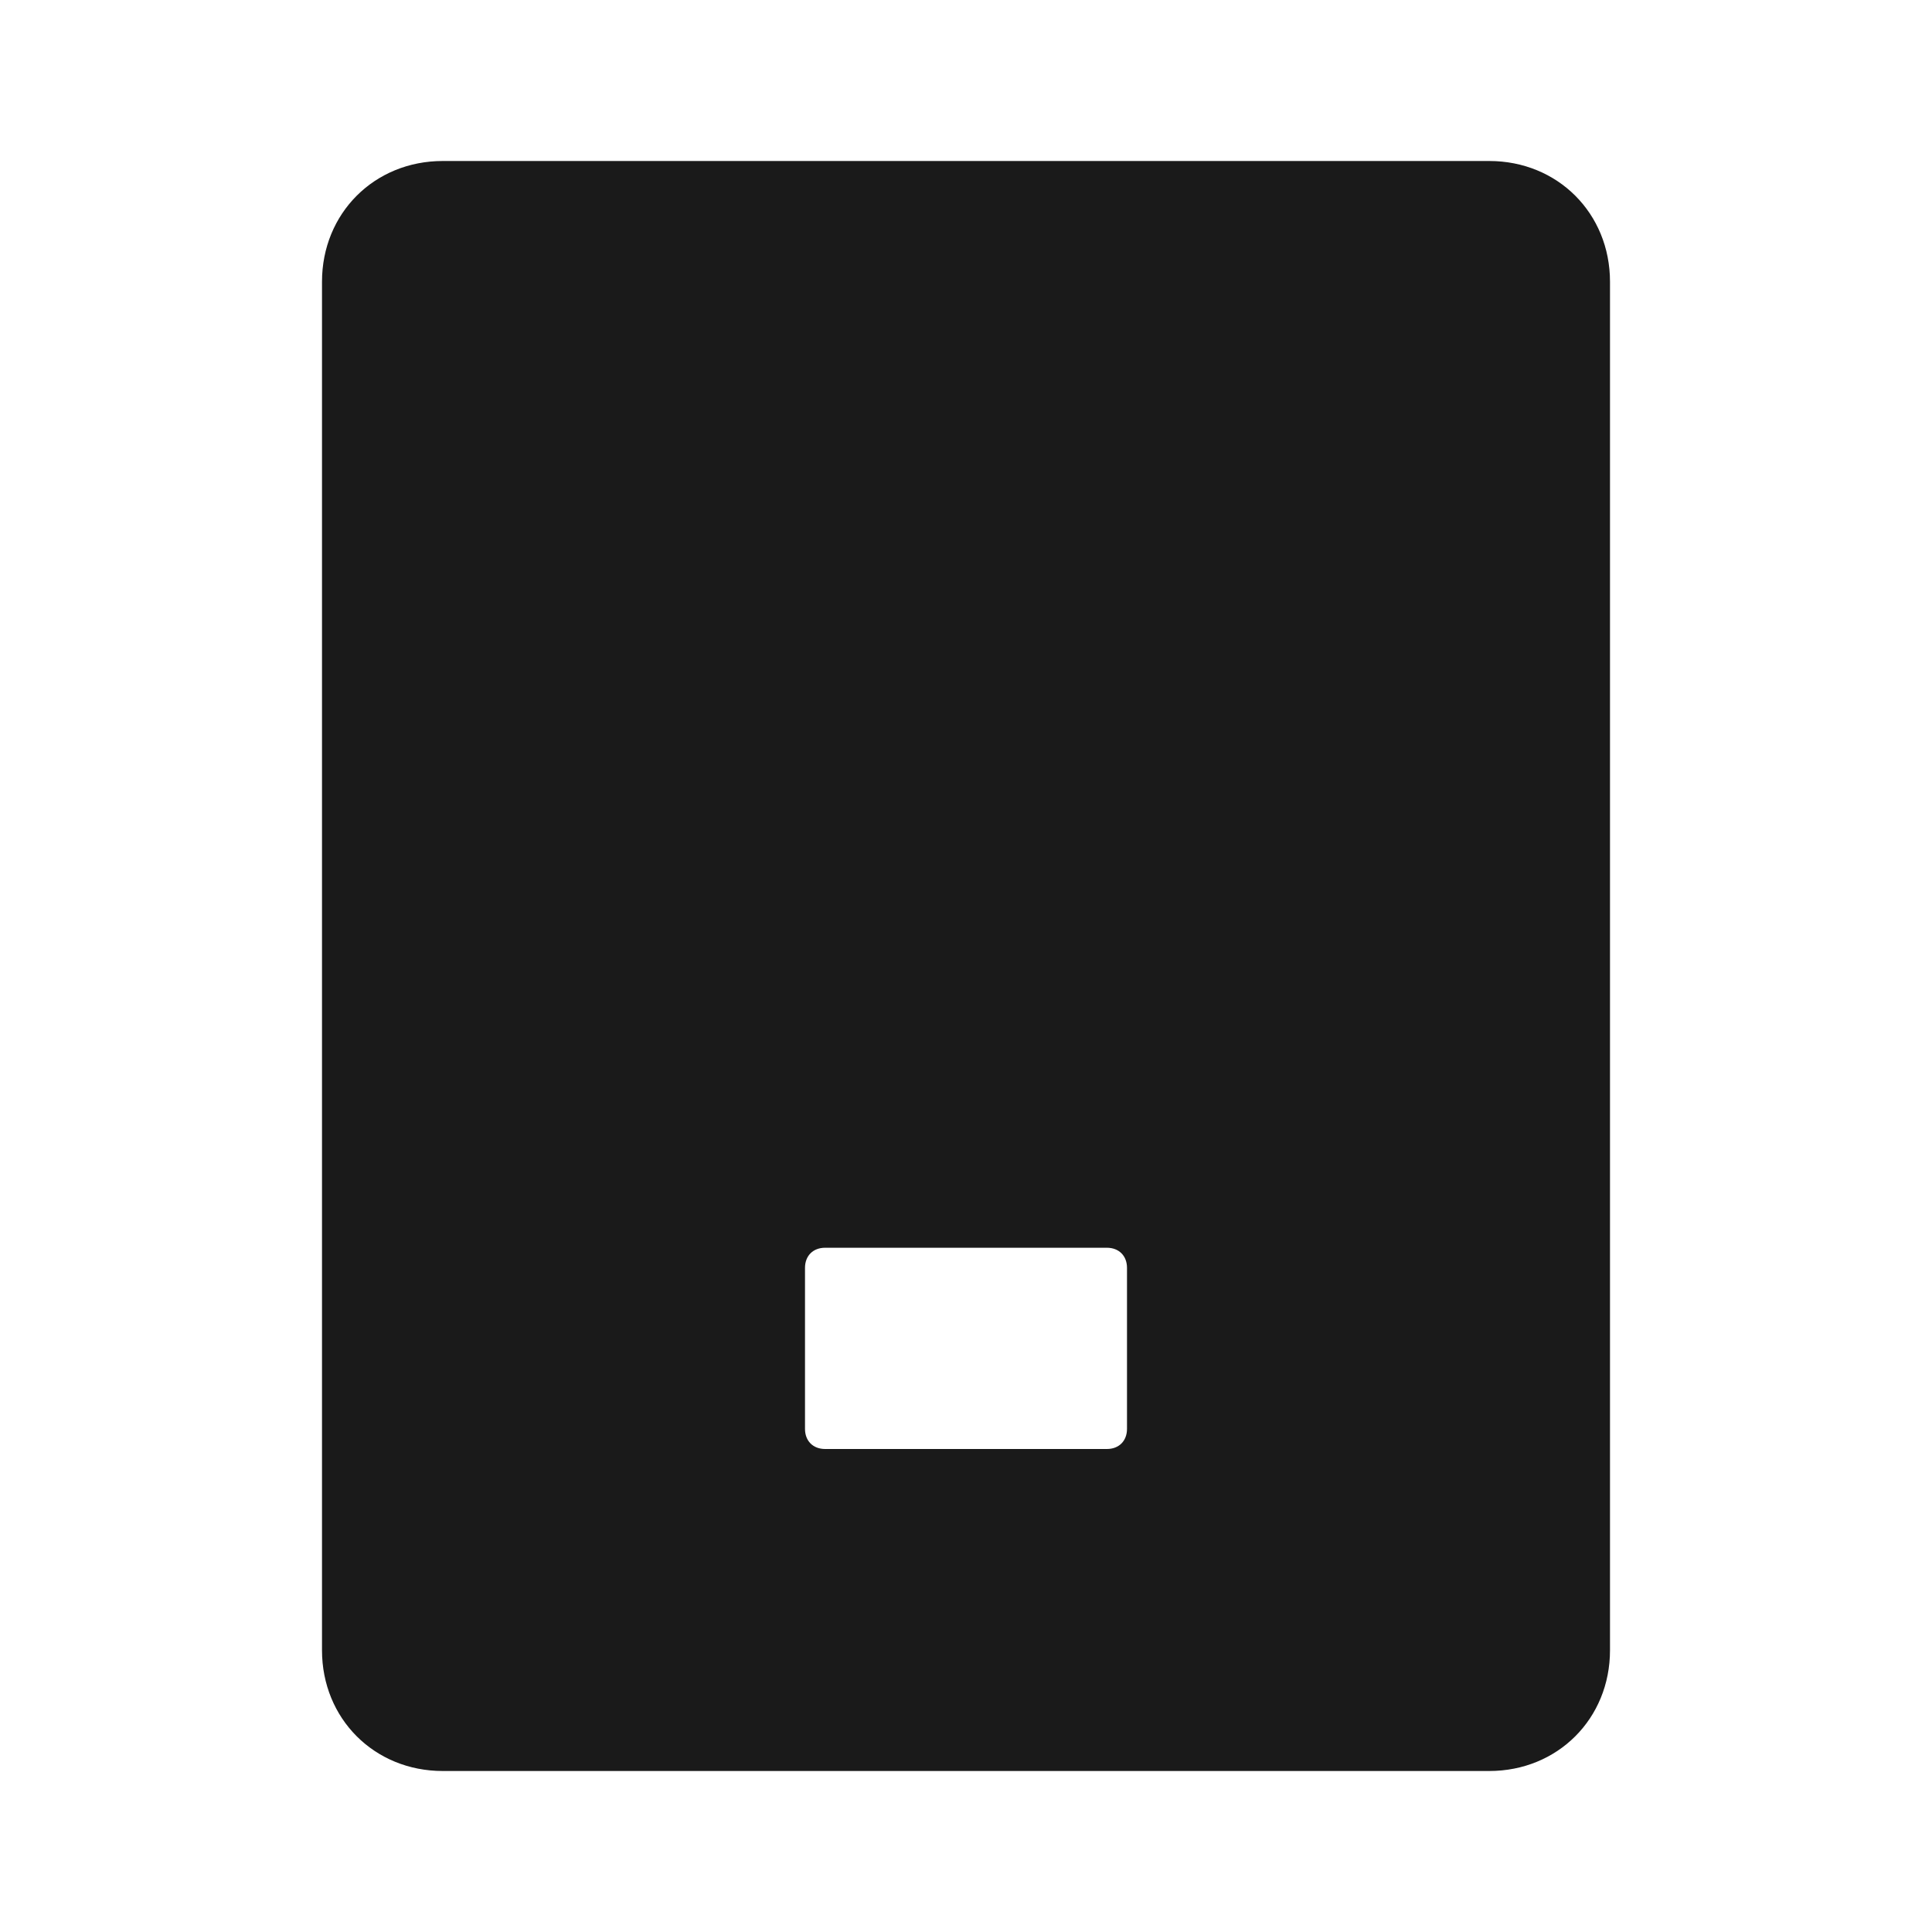
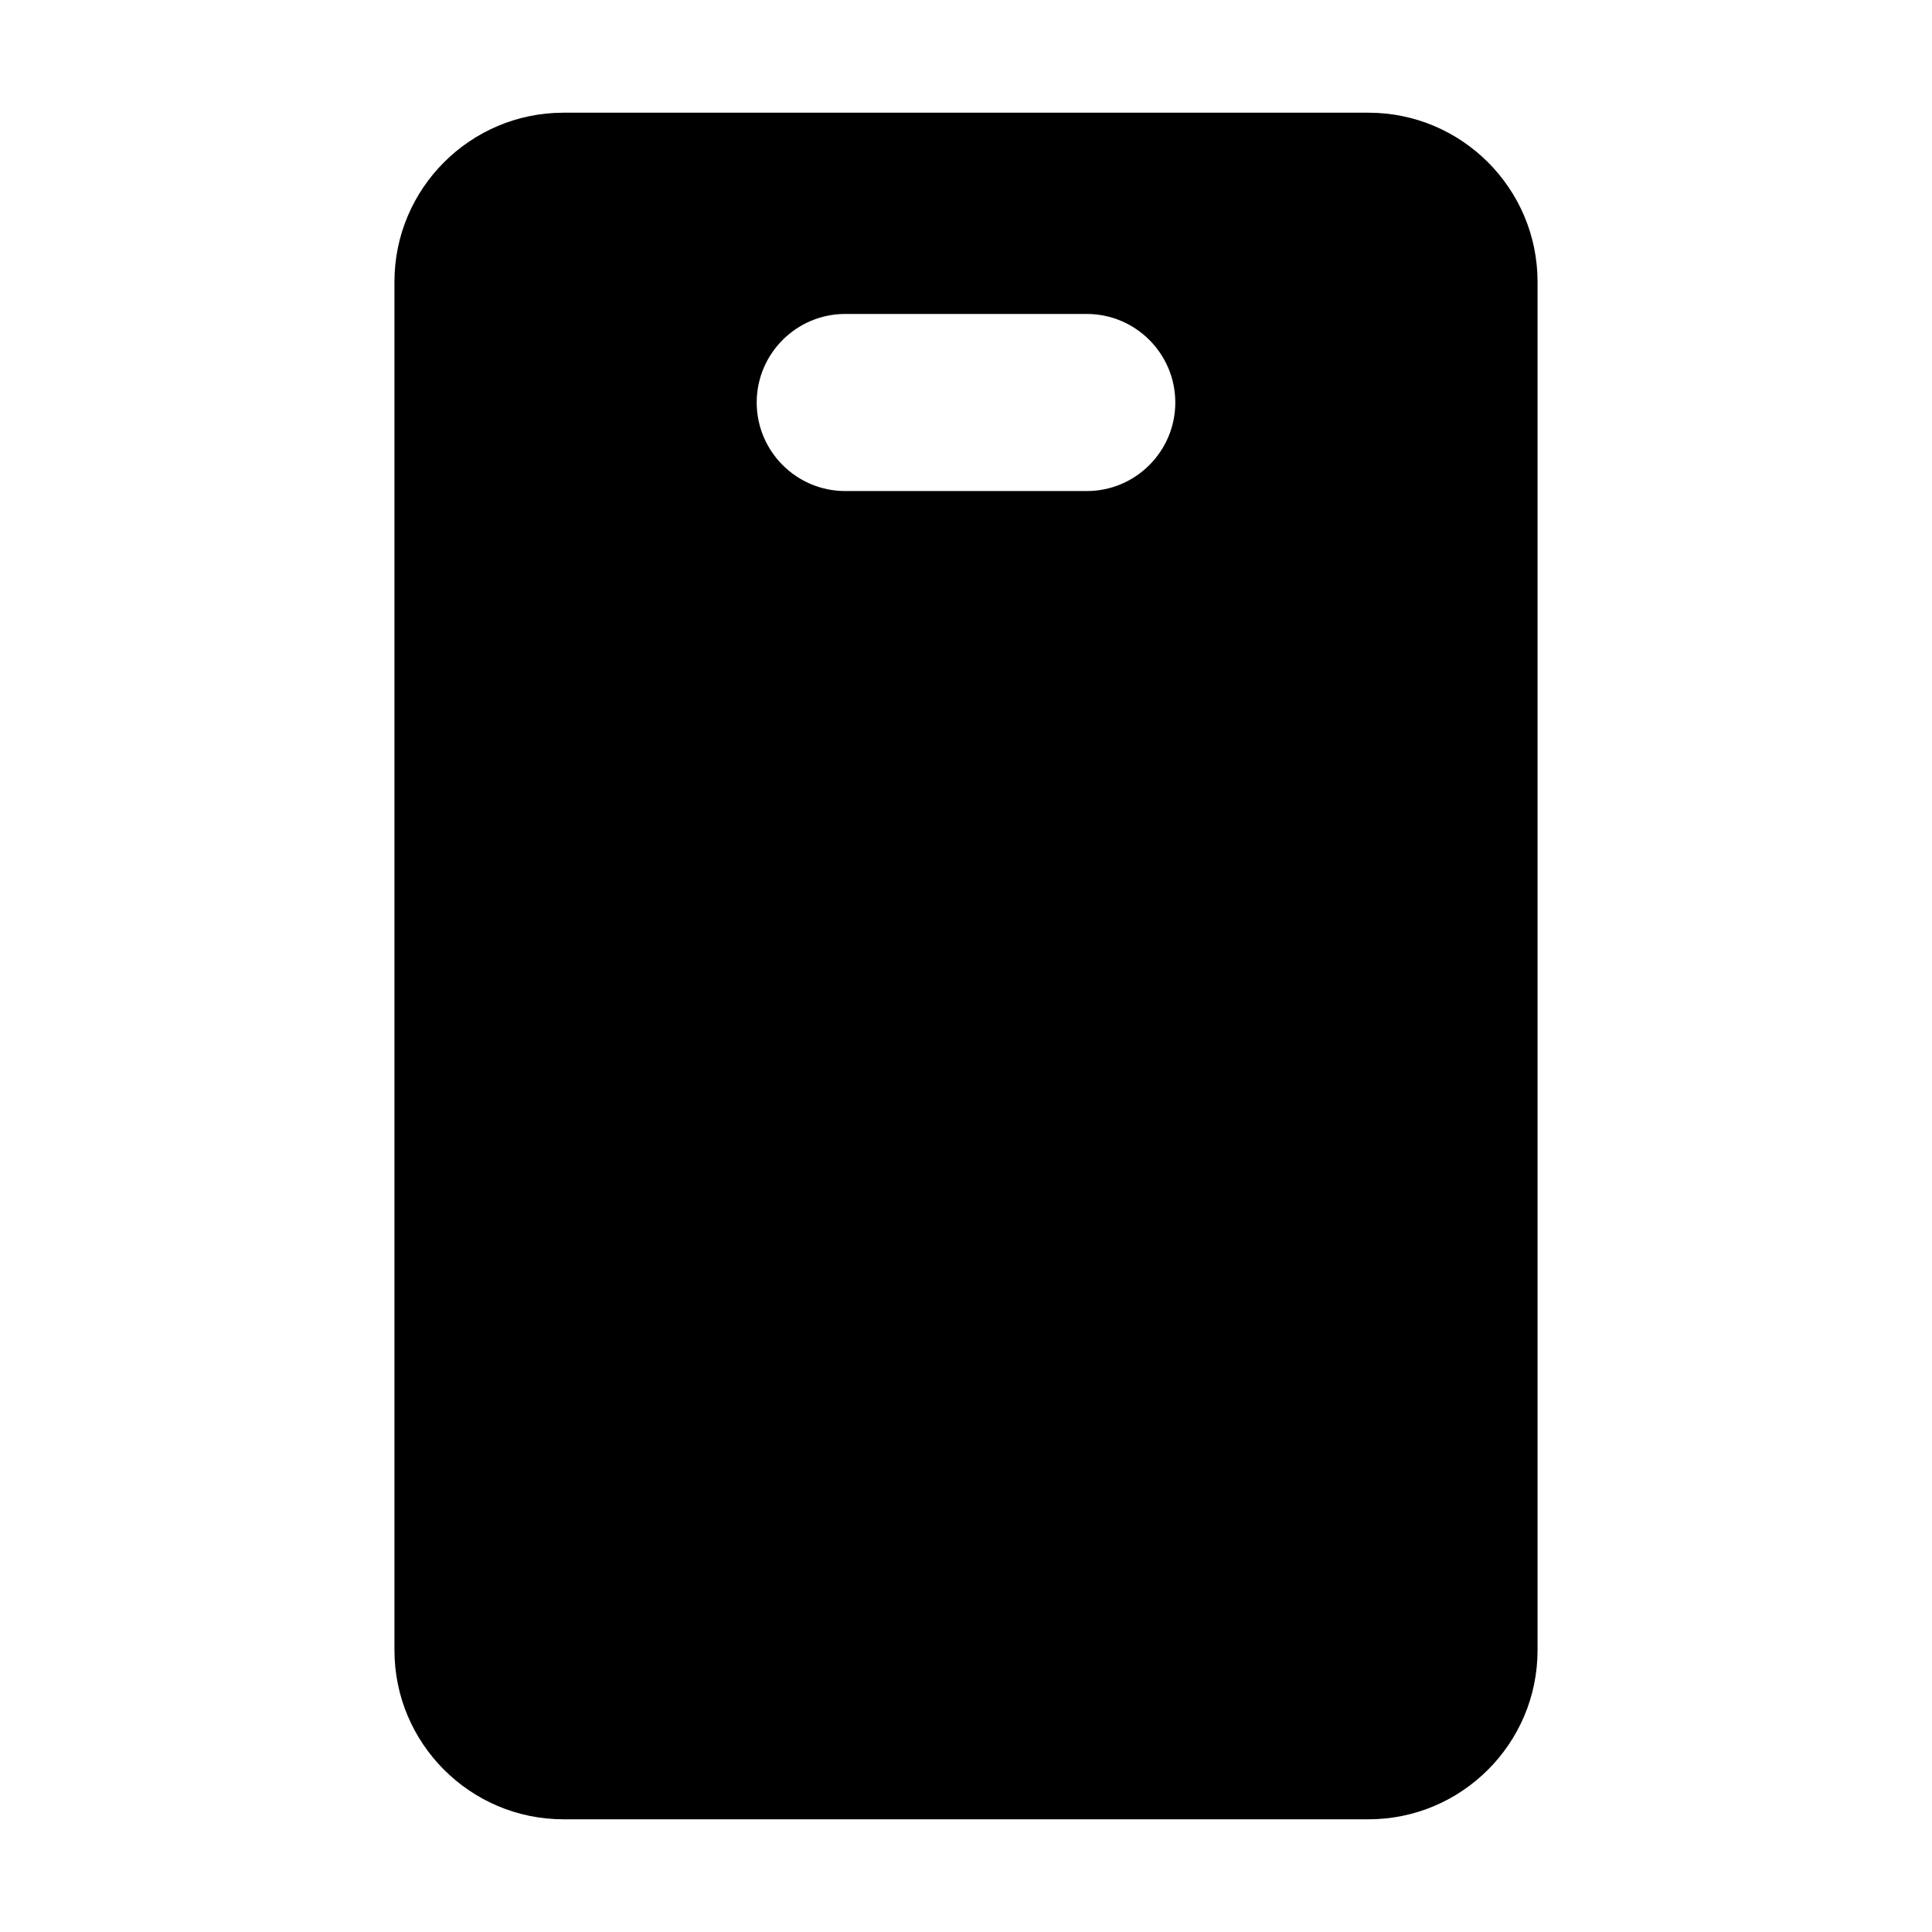
- <svg xmlns="http://www.w3.org/2000/svg" width="24" height="24" fill="none">
-   <path d="M18.5 2h-13C4.65 2 4 2.65 4 3.5v17c0 .85.65 1.5 1.5 1.5h13c.85 0 1.5-.65 1.5-1.5v-17c0-.85-.65-1.5-1.5-1.5ZM14 17.75c0 .15-.1.25-.25.25h-3.5c-.15 0-.25-.1-.25-.25v-2c0-.15.1-.25.25-.25h3.5c.15 0 .25.1.25.25v2Z" fill="#1A1A1A" />
+ <svg xmlns="http://www.w3.org/2000/svg" viewBox="0 0 480 480">
+   <path d="M140 452c-23.16 0-42-18.84-42-42V70c0-23.16 18.84-42 42-42h200c23.16 0 42 18.84 42 42v340c0 23.16-18.84 42-42 42H140Zm130-330c12.13 0 22-9.87 22-22s-9.87-22-22-22h-60c-12.13 0-22 9.87-22 22s9.87 22 22 22h60Z" />
</svg>
